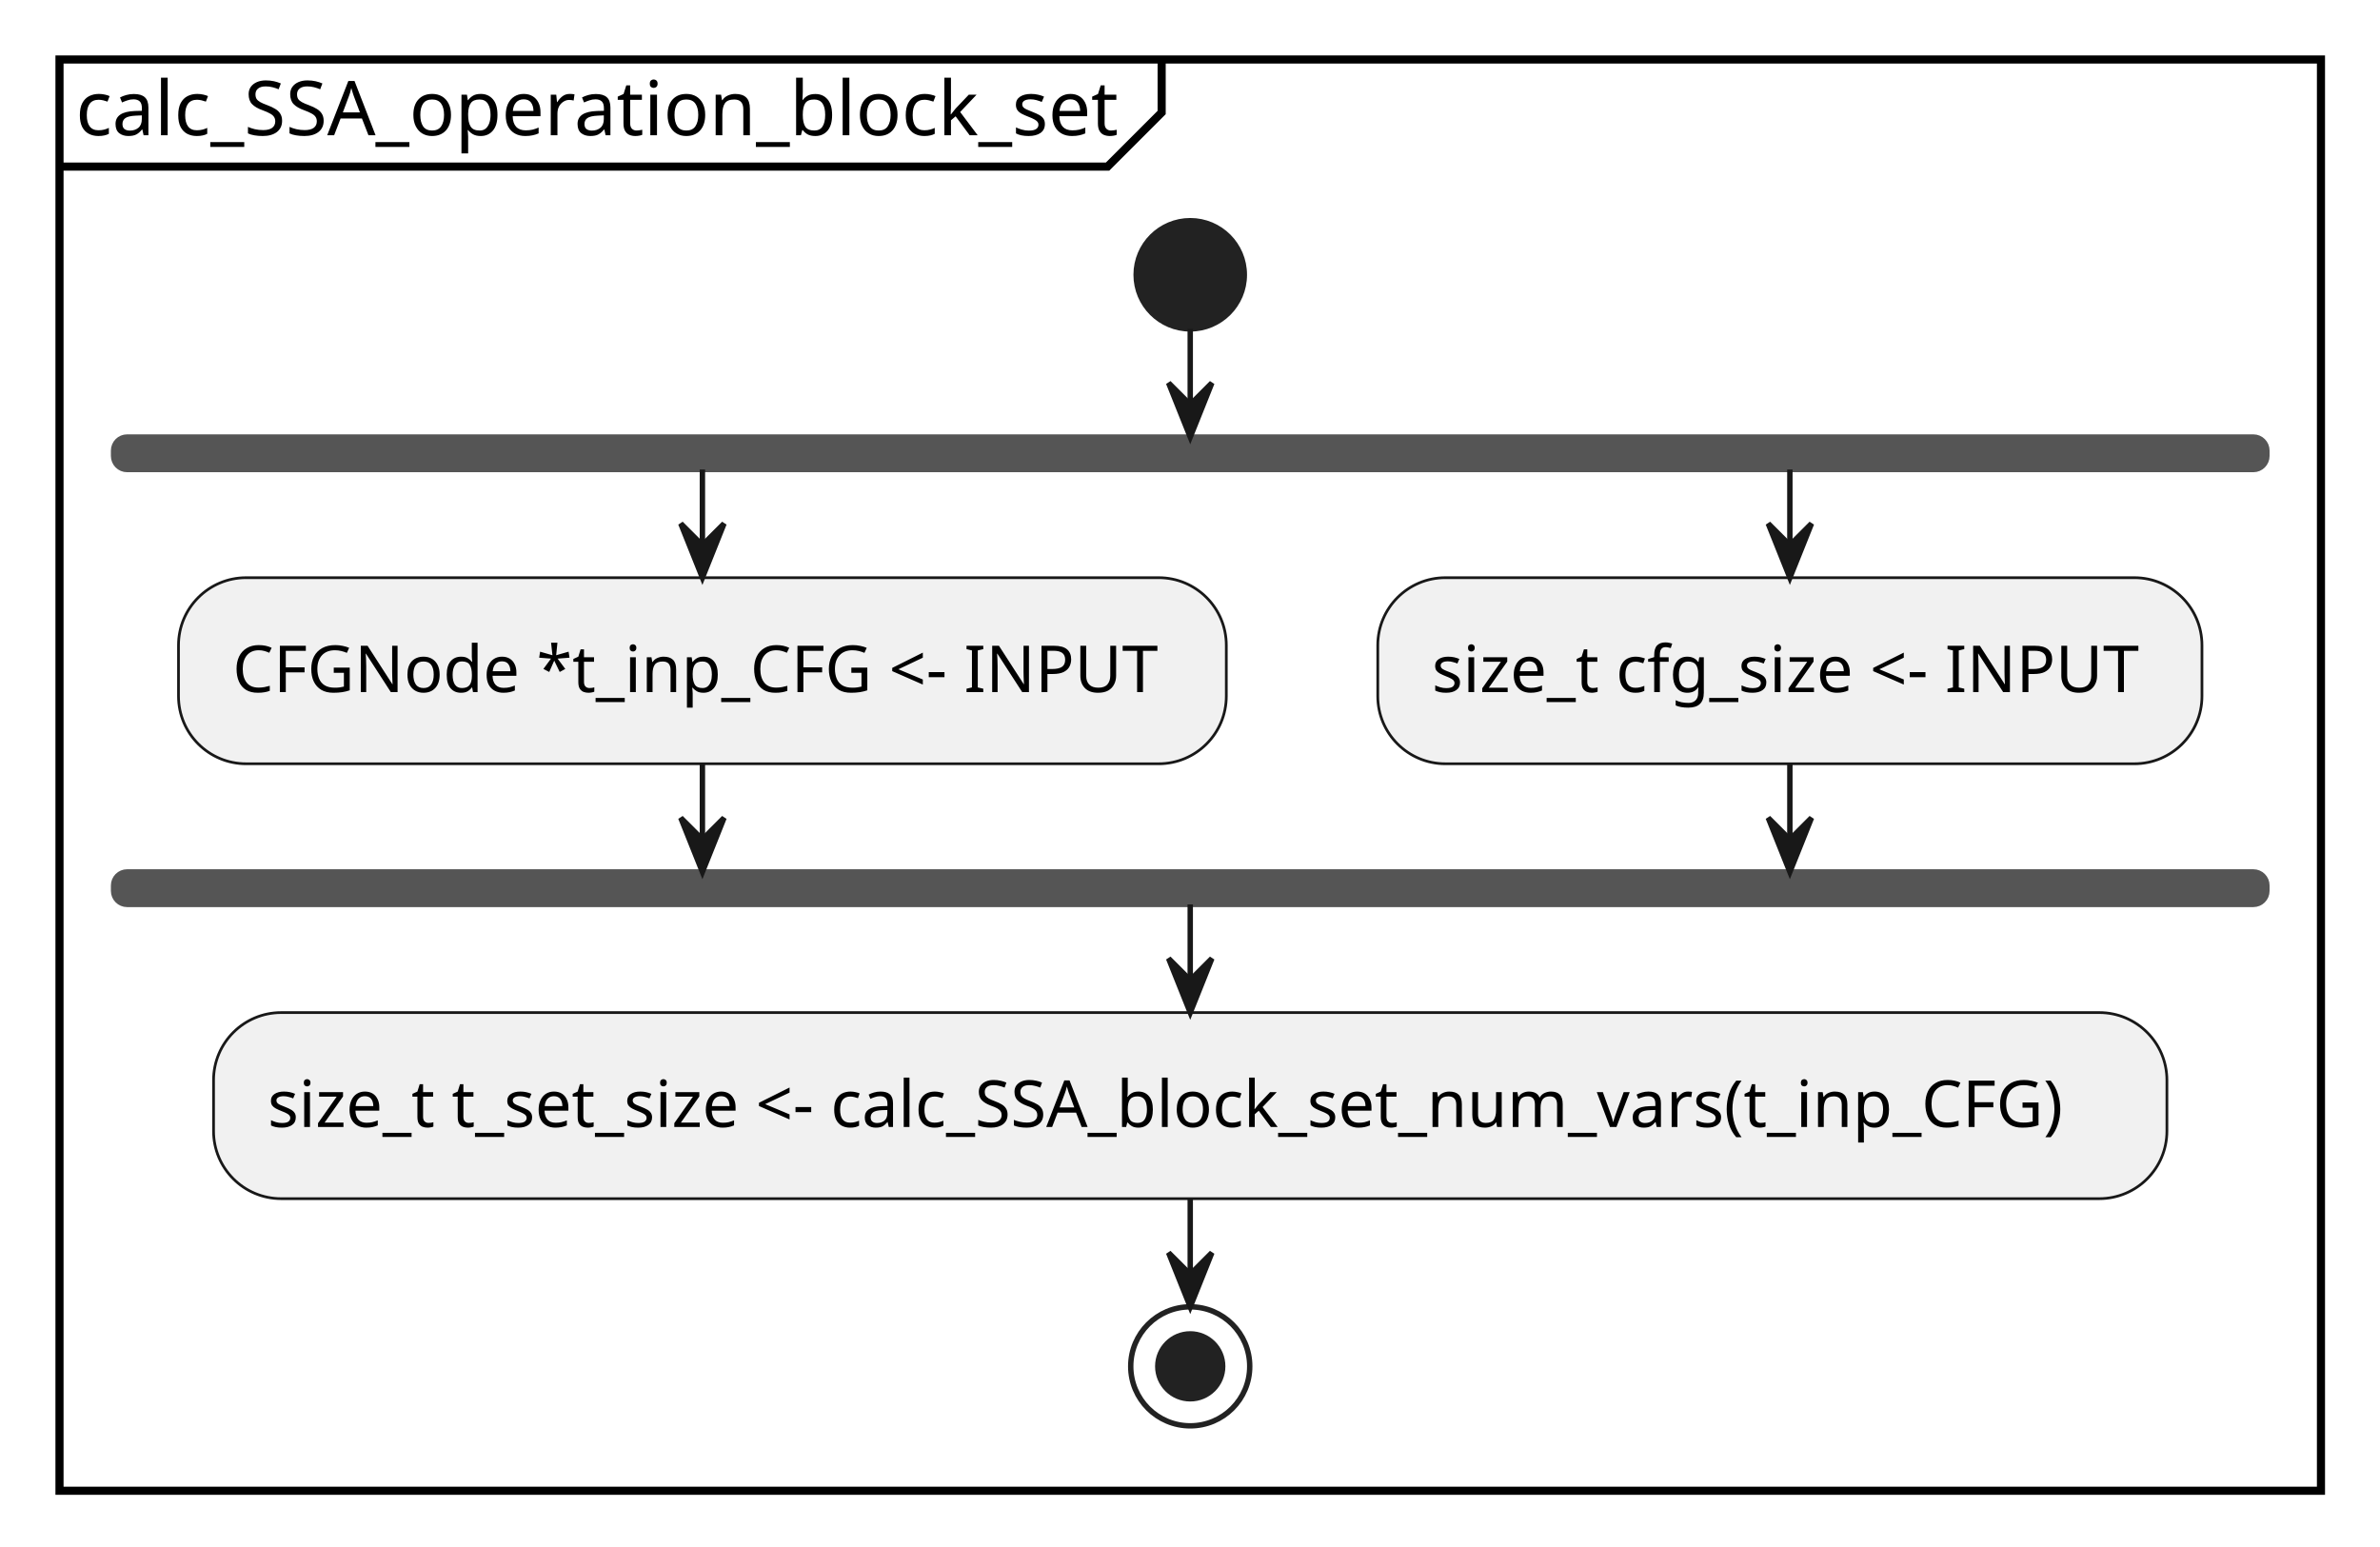
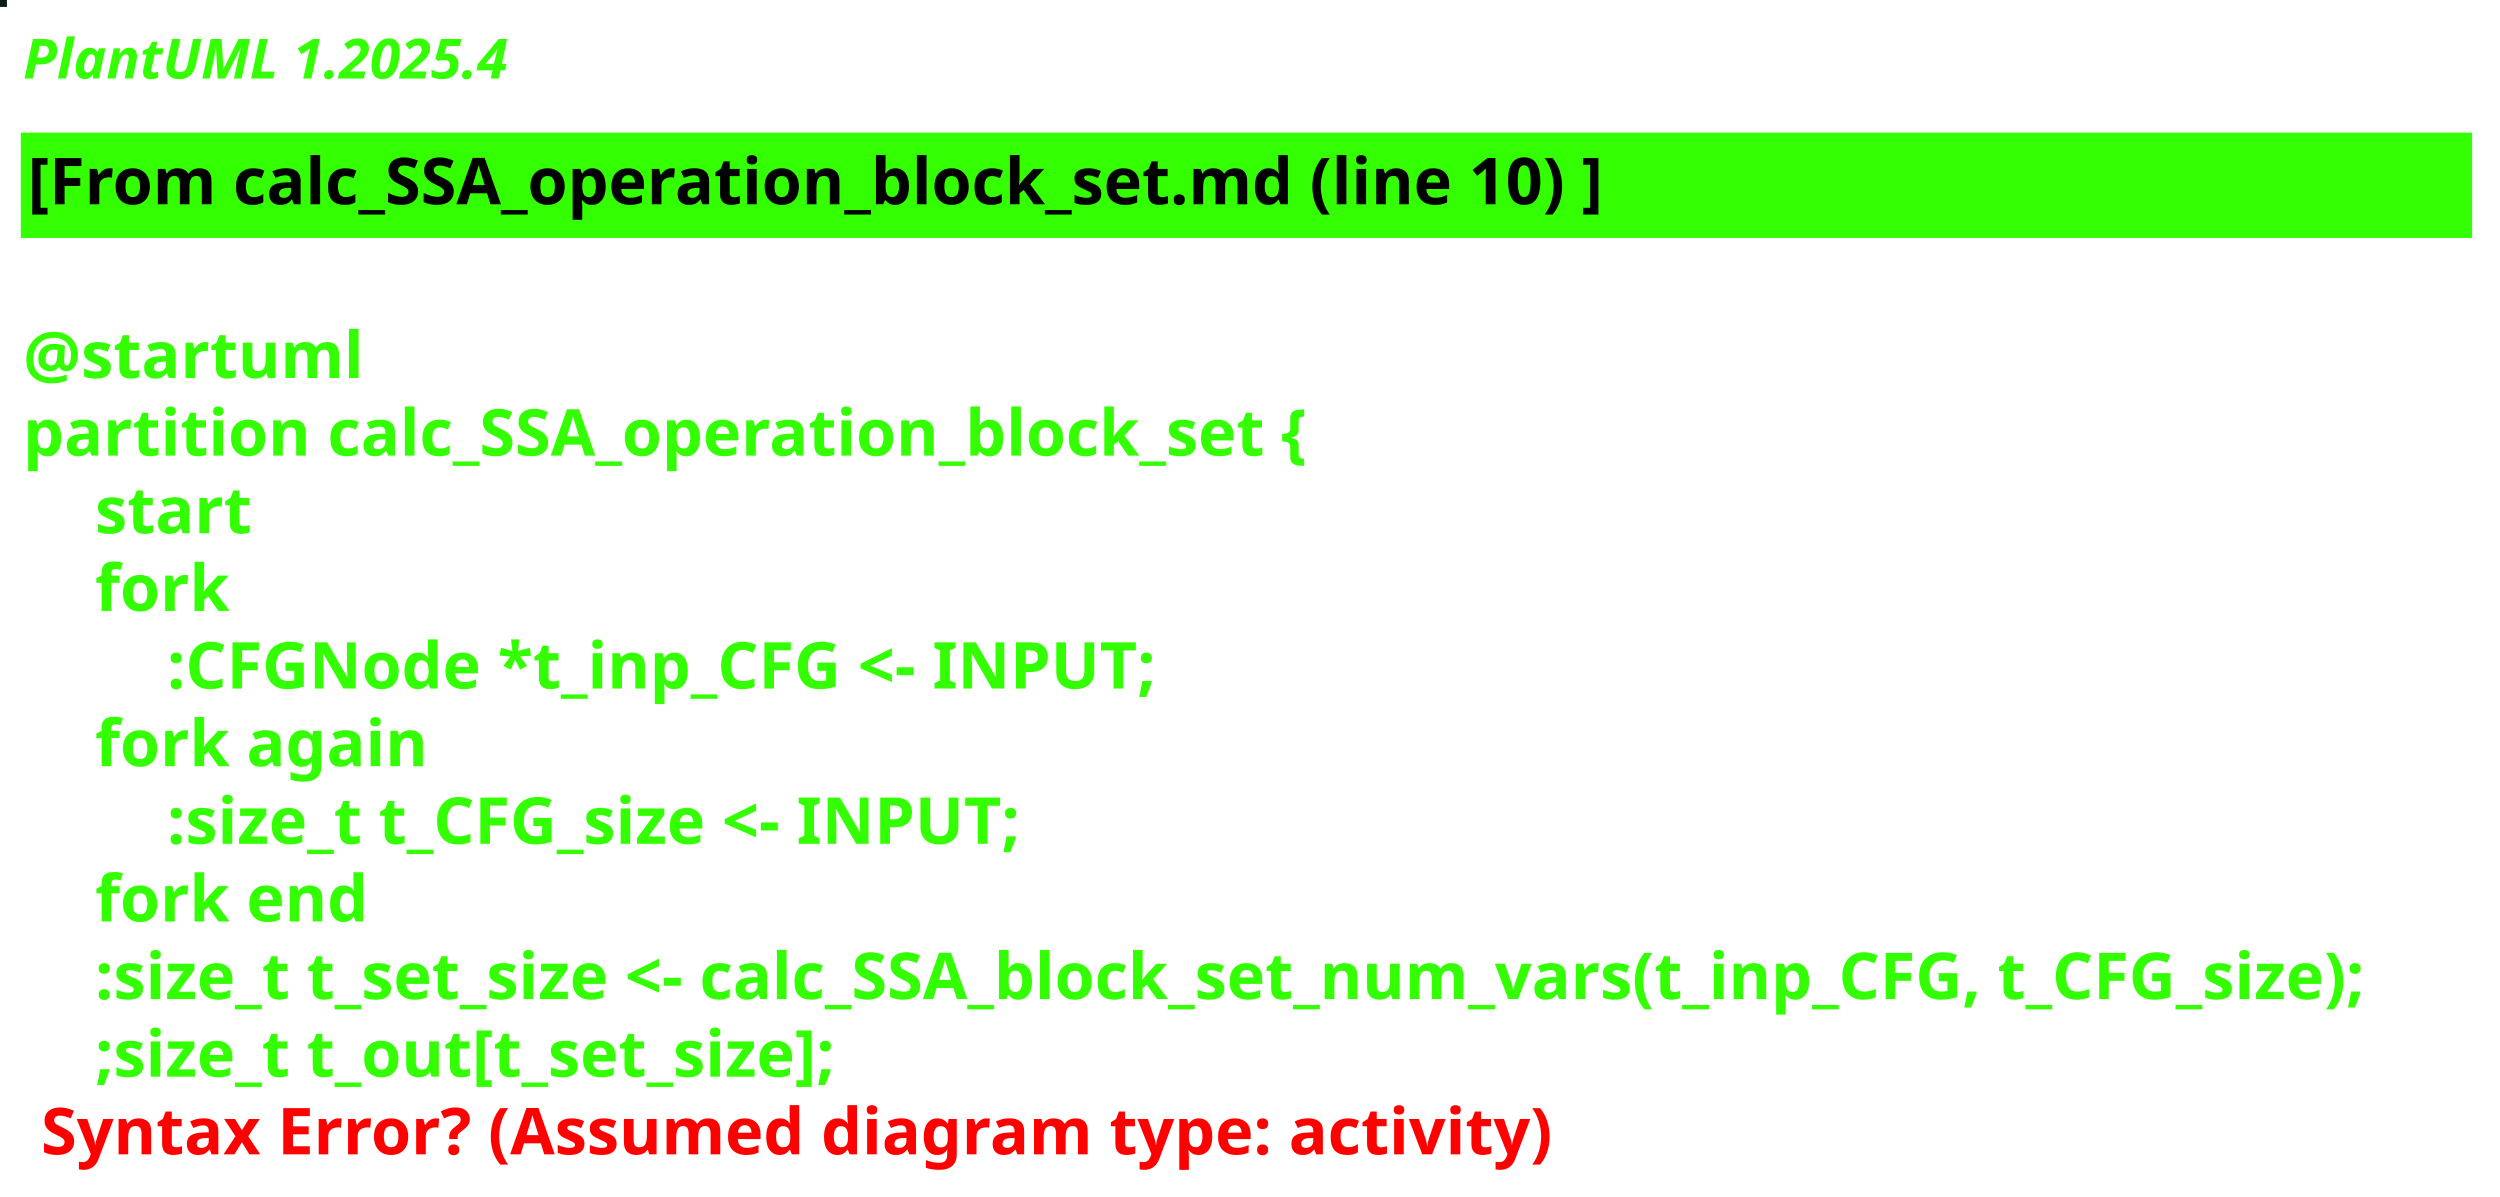
- <svg xmlns="http://www.w3.org/2000/svg" contentStyleType="text/css" data-diagram-type="ACTIVITY" height="286px" preserveAspectRatio="none" style="width:440px;height:286px;background:#FFFFFF;" version="1.1" viewBox="0 0 440 286" width="440px" zoomAndPan="magnify">
+ <svg xmlns="http://www.w3.org/2000/svg" contentStyleType="text/css" height="259px" preserveAspectRatio="none" style="width:541px;height:259px;background:#000000;" version="1.1" viewBox="0 0 541 259" width="541px" zoomAndPan="magnify">
  <defs />
  <g>
-     <rect fill="none" height="264.6" style="stroke:#000000;stroke-width:1.5;" width="418.086" x="11" y="11" />
-     <path d="M214.759,11 L214.759,20.8 L204.759,30.8 L11,30.8" fill="none" style="stroke:#000000;stroke-width:1.5;" />
-     <text fill="#000000" font-family="sans-serif" font-size="14" lengthAdjust="spacing" textLength="193.759" x="14" y="25.006">calc_SSA_operation_block_set</text>
-     <ellipse cx="220.043" cy="50.8" fill="#222222" rx="10" ry="10" style="stroke:#222222;stroke-width:1;" />
-     <rect fill="#555555" height="6" rx="2.5" ry="2.5" style="stroke:#555555;stroke-width:1;" width="398.086" x="21" y="80.8" />
-     <rect fill="#F1F1F1" height="34.4" rx="12.5" ry="12.5" style="stroke:#181818;stroke-width:0.5;" width="193.713" x="33" y="106.8" />
-     <text fill="#000000" font-family="sans-serif" font-size="12" lengthAdjust="spacing" textLength="173.713" x="43" y="127.948">CFGNode *t_inp_CFG &lt;- INPUT</text>
-     <rect fill="#F1F1F1" height="34.4" rx="12.5" ry="12.5" style="stroke:#181818;stroke-width:0.5;" width="152.373" x="254.713" y="106.8" />
-     <text fill="#000000" font-family="sans-serif" font-size="12" lengthAdjust="spacing" textLength="132.373" x="264.713" y="127.948">size_t cfg_size &lt;- INPUT</text>
-     <rect fill="#555555" height="6" rx="2.5" ry="2.5" style="stroke:#555555;stroke-width:1;" width="398.086" x="21" y="161.2" />
-     <rect fill="#F1F1F1" height="34.4" rx="12.5" ry="12.5" style="stroke:#181818;stroke-width:0.5;" width="361.126" x="39.48" y="187.2" />
-     <text fill="#000000" font-family="sans-serif" font-size="12" lengthAdjust="spacing" textLength="341.126" x="49.48" y="208.348">size_t t_set_size &lt;- calc_SSA_block_set_num_vars(t_inp_CFG)</text>
-     <ellipse cx="220.043" cy="252.6" fill="none" rx="11" ry="11" style="stroke:#222222;stroke-width:1;" />
-     <ellipse cx="220.043" cy="252.6" fill="#222222" rx="6" ry="6" style="stroke:#222222;stroke-width:1;" />
-     <line style="stroke:#181818;stroke-width:1;" x1="129.857" x2="129.857" y1="86.8" y2="106.8" />
-     <polygon fill="#181818" points="125.857,96.8,129.857,106.8,133.857,96.8,129.857,100.8" style="stroke:#181818;stroke-width:1;" />
-     <line style="stroke:#181818;stroke-width:1;" x1="330.9" x2="330.9" y1="86.8" y2="106.8" />
-     <polygon fill="#181818" points="326.9,96.8,330.9,106.8,334.9,96.8,330.9,100.8" style="stroke:#181818;stroke-width:1;" />
-     <line style="stroke:#181818;stroke-width:1;" x1="129.857" x2="129.857" y1="141.2" y2="161.2" />
-     <polygon fill="#181818" points="125.857,151.2,129.857,161.2,133.857,151.2,129.857,155.2" style="stroke:#181818;stroke-width:1;" />
-     <line style="stroke:#181818;stroke-width:1;" x1="330.9" x2="330.9" y1="141.2" y2="161.2" />
-     <polygon fill="#181818" points="326.9,151.2,330.9,161.2,334.9,151.2,330.9,155.2" style="stroke:#181818;stroke-width:1;" />
-     <line style="stroke:#181818;stroke-width:1;" x1="220.043" x2="220.043" y1="60.8" y2="80.8" />
-     <polygon fill="#181818" points="216.043,70.8,220.043,80.8,224.043,70.8,220.043,74.8" style="stroke:#181818;stroke-width:1;" />
-     <line style="stroke:#181818;stroke-width:1;" x1="220.043" x2="220.043" y1="167.2" y2="187.2" />
-     <polygon fill="#181818" points="216.043,177.2,220.043,187.2,224.043,177.2,220.043,181.2" style="stroke:#181818;stroke-width:1;" />
-     <line style="stroke:#181818;stroke-width:1;" x1="220.043" x2="220.043" y1="221.6" y2="241.6" />
-     <polygon fill="#181818" points="216.043,231.6,220.043,241.6,224.043,231.6,220.043,235.6" style="stroke:#181818;stroke-width:1;" />
+     <rect fill="#0A1D1D" height="1" style="stroke:#0A1D1D;stroke-width:1;" width="1" x="0" y="0" />
+     <text fill="#33FF02" font-family="sans-serif" font-size="12" font-style="italic" font-weight="bold" lengthAdjust="spacing" textLength="105.373" x="5" y="17">PlantUML 1.2025.4</text>
+     <rect fill="#33FF02" height="21.8" style="stroke:#33FF02;stroke-width:1;" width="529.464" x="5" y="29.2" />
+     <text fill="#000000" font-family="sans-serif" font-size="14" font-weight="bold" lengthAdjust="spacing" textLength="341.543" x="6" y="44.2">[From calc_SSA_operation_block_set.md (line 10) ]</text>
+     <text fill="#33FF02" font-family="sans-serif" font-size="14" font-weight="bold" lengthAdjust="spacing" textLength="3.892" x="5" y="65"> </text>
+     <text fill="#33FF02" font-family="sans-serif" font-size="14" font-weight="bold" lengthAdjust="spacing" textLength="68.88" x="5" y="81.8">@startuml</text>
+     <text fill="#33FF02" font-family="sans-serif" font-size="14" font-weight="bold" lengthAdjust="spacing" textLength="276.975" x="5" y="98.6">partition calc_SSA_operation_block_set {</text>
+     <text fill="#33FF02" font-family="sans-serif" font-size="14" font-weight="bold" lengthAdjust="spacing" textLength="30.338" x="20.568" y="115.4">start</text>
+     <text fill="#33FF02" font-family="sans-serif" font-size="14" font-weight="bold" lengthAdjust="spacing" textLength="26.446" x="20.568" y="132.2">fork</text>
+     <text fill="#33FF02" font-family="sans-serif" font-size="14" font-weight="bold" lengthAdjust="spacing" textLength="216.621" x="36.136" y="149">:CFGNode *t_inp_CFG &lt;- INPUT;</text>
+     <text fill="#33FF02" font-family="sans-serif" font-size="14" font-weight="bold" lengthAdjust="spacing" textLength="66.906" x="20.568" y="165.8">fork again</text>
+     <text fill="#33FF02" font-family="sans-serif" font-size="14" font-weight="bold" lengthAdjust="spacing" textLength="190.987" x="36.136" y="182.6">:size_t t_CFG_size &lt;- INPUT;</text>
+     <text fill="#33FF02" font-family="sans-serif" font-size="14" font-weight="bold" lengthAdjust="spacing" textLength="55.23" x="20.568" y="199.399">fork end</text>
+     <text fill="#33FF02" font-family="sans-serif" font-size="14" font-weight="bold" lengthAdjust="spacing" textLength="513.896" x="20.568" y="216.199">:size_t t_set_size &lt;- calc_SSA_block_set_num_vars(t_inp_CFG, t_CFG_size);</text>
+     <text fill="#33FF02" font-family="sans-serif" font-size="14" font-weight="bold" lengthAdjust="spacing" text-decoration="wavy underline" textLength="162.581" x="20.568" y="232.999">;size_t t_out[t_set_size];</text>
+     <text fill="#FF0000" font-family="sans-serif" font-size="14" font-weight="bold" lengthAdjust="spacing" textLength="316.637" x="8.892" y="249.799">Syntax Error? (Assumed diagram type: activity)</text>
  </g>
</svg>
